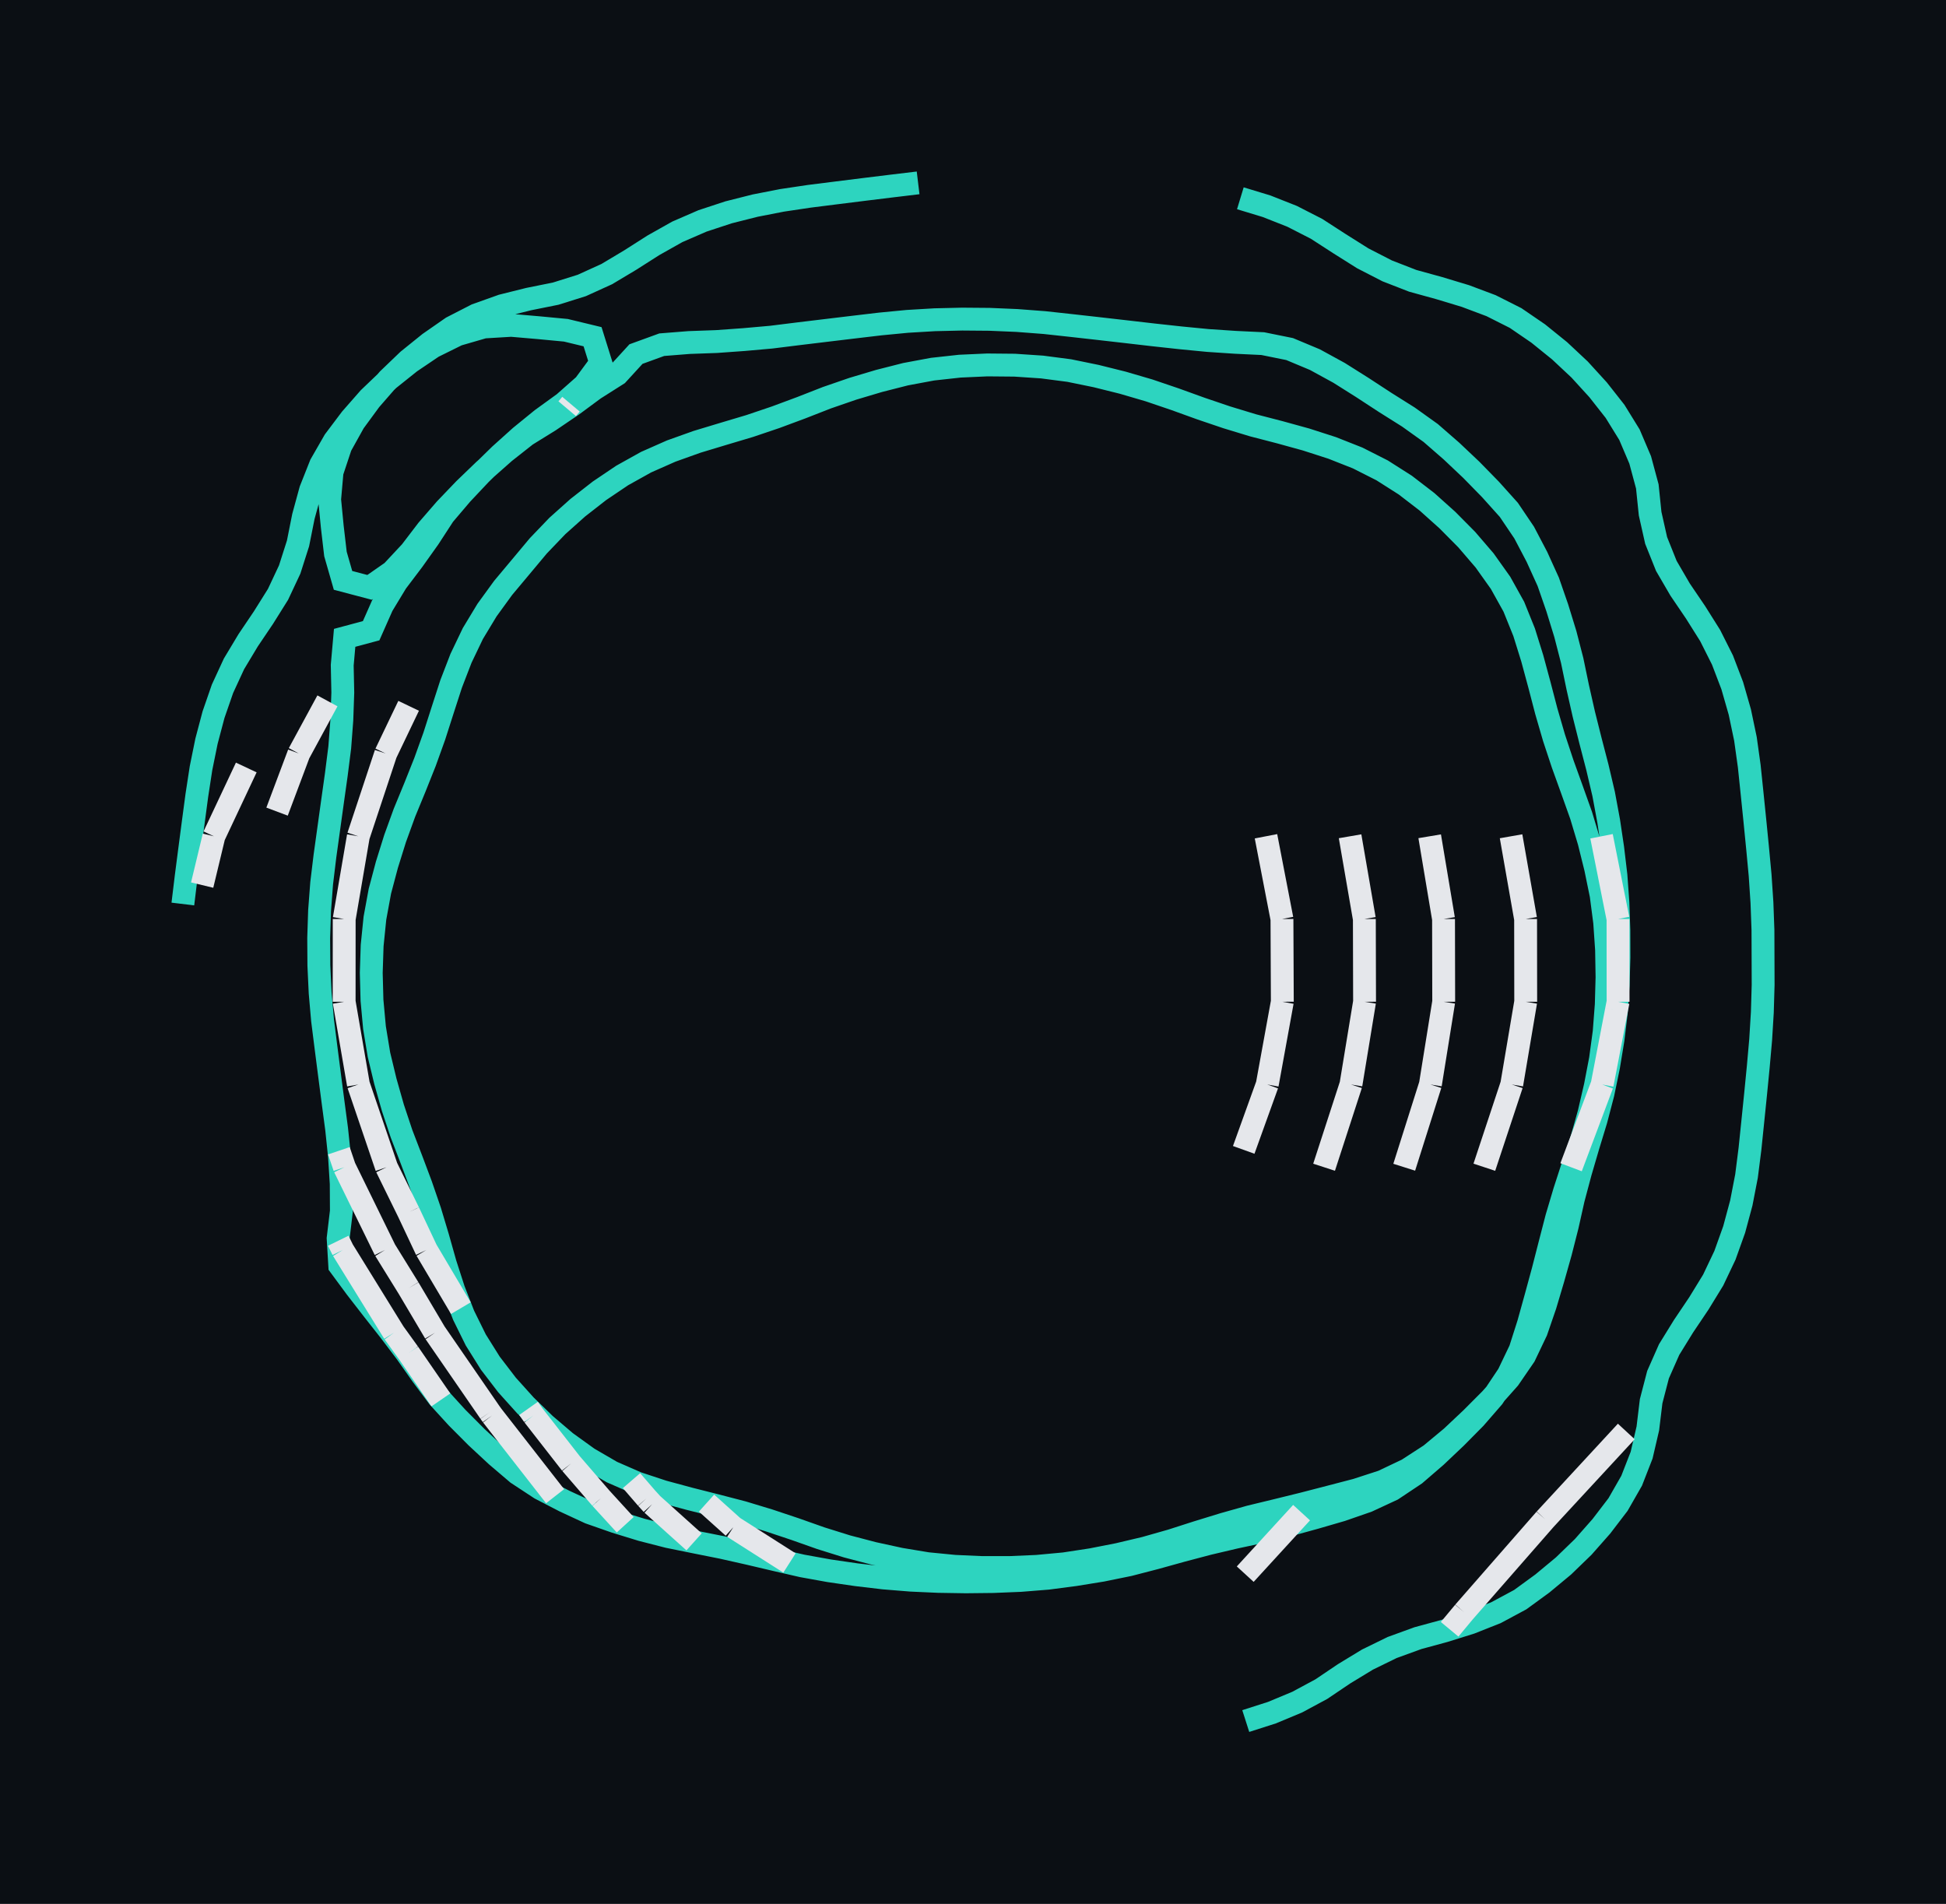
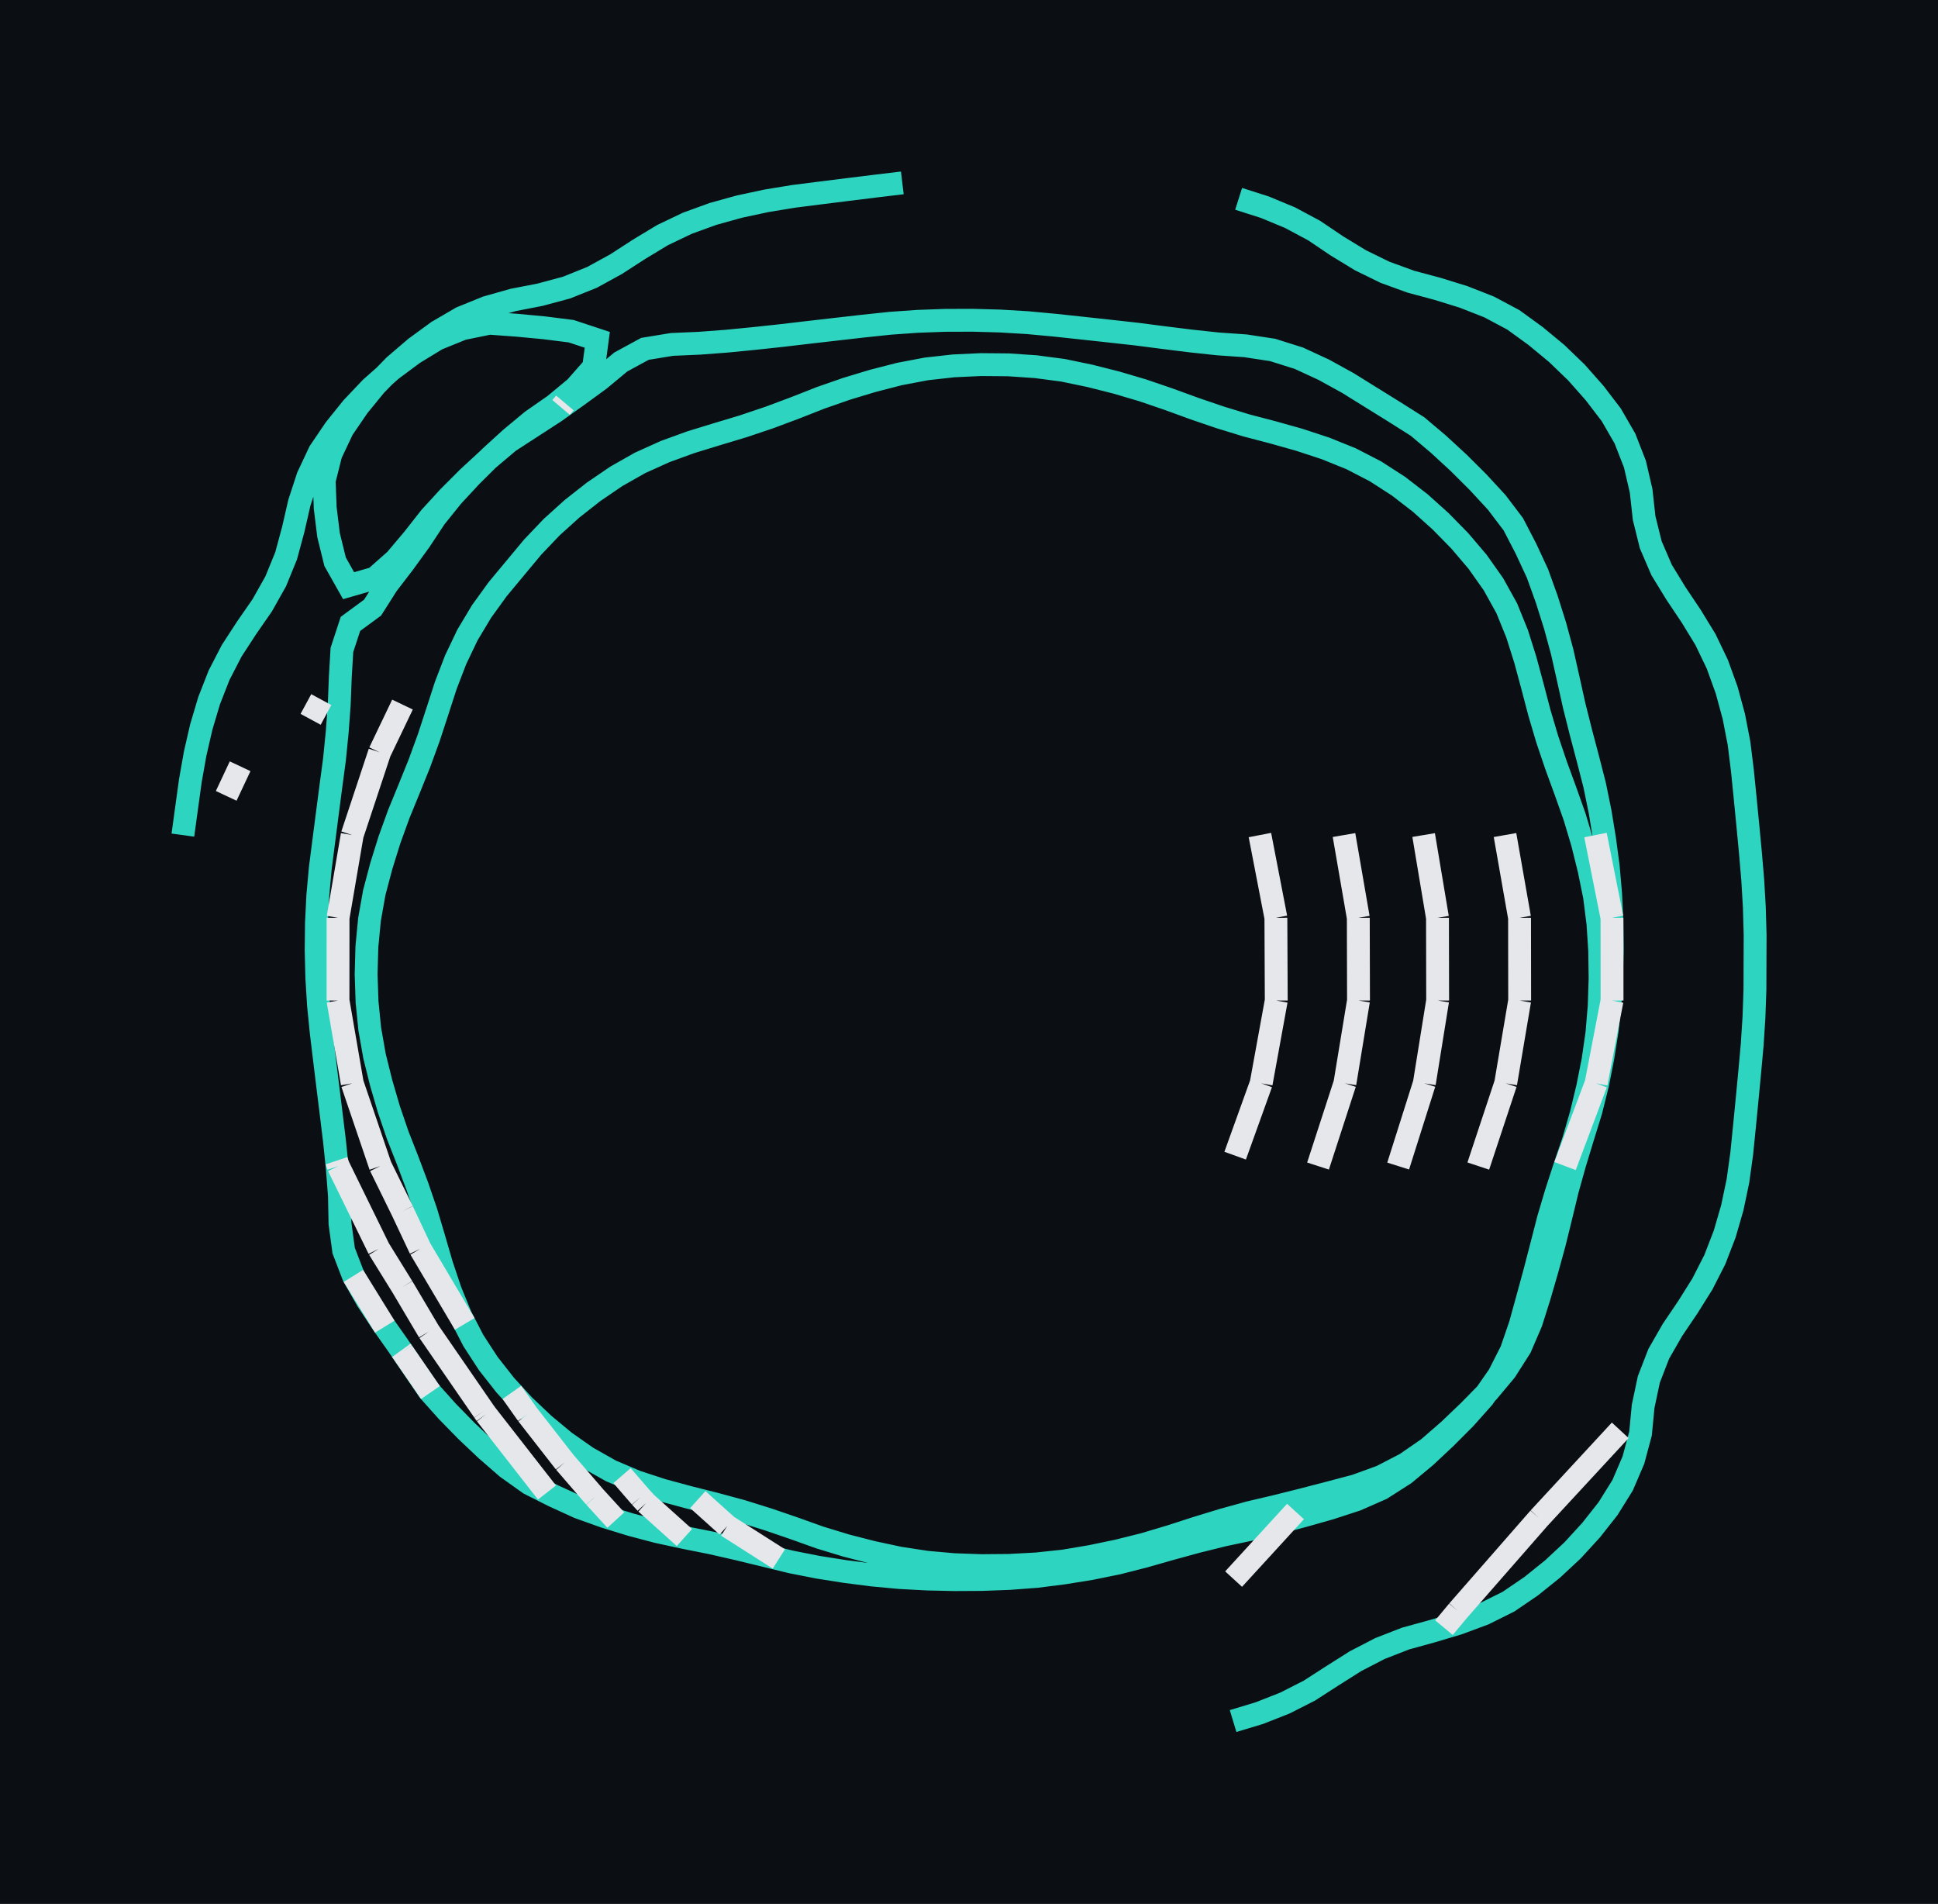
- <svg xmlns="http://www.w3.org/2000/svg" viewBox="169.039 106.485 85.135 83.292" width="85.135" height="83.292" shape-rendering="geometricPrecision">
-   <rect x="169.039" y="106.485" width="85.135" height="83.292" fill="#0b0f14" />
-   <path d="M 209.205 114.485 L 208.014 114.628 L 206.823 114.774 L 205.632 114.923 L 204.441 115.073 L 203.254 115.250 L 202.077 115.480 L 200.913 115.774 L 199.773 116.149 L 198.672 116.627 L 197.627 117.215 L 196.615 117.860 L 195.585 118.476 L 194.493 118.973 L 193.348 119.332 L 192.171 119.569 L 191.007 119.859 L 189.877 120.262 L 188.809 120.810 L 187.824 121.495 L 186.890 122.248 L 186.024 123.079 L 185.236 123.984 L 184.526 124.952 L 183.943 126.001 L 183.565 127.139 L 183.460 128.335 L 183.576 129.529 L 183.715 130.721 L 184.046 131.875 L 185.206 132.181 L 186.191 131.495 L 187.010 130.618 L 187.738 129.665 L 188.524 128.758 L 189.354 127.891 L 190.218 127.059 L 191.117 126.264 L 192.060 125.521 L 193.080 124.890 L 194.073 124.216 L 195.038 123.503 L 196.052 122.860 L 196.862 121.975 L 197.990 121.565 L 199.186 121.470 L 200.385 121.427 L 201.582 121.341 L 202.777 121.235 L 203.968 121.087 L 205.160 120.943 L 206.351 120.800 L 207.543 120.659 L 208.737 120.544 L 209.935 120.473 L 211.135 120.445 L 212.335 120.455 L 213.534 120.506 L 214.730 120.597 L 215.923 120.727 L 217.116 120.861 L 218.308 120.997 L 219.500 121.135 L 220.693 121.265 L 221.887 121.381 L 223.085 121.461 L 224.283 121.518 L 225.459 121.756 L 226.566 122.219 L 227.619 122.795 L 228.635 123.435 L 229.639 124.091 L 230.655 124.730 L 231.631 125.428 L 232.536 126.216 L 233.408 127.040 L 234.247 127.898 L 235.049 128.791 L 235.720 129.785 L 236.278 130.848 L 236.774 131.941 L 237.167 133.075 L 237.520 134.221 L 237.820 135.383 L 238.064 136.558 L 238.329 137.729 L 238.621 138.893 L 238.923 140.054 L 239.197 141.222 L 239.416 142.402 L 239.593 143.589 L 239.735 144.781 L 239.821 145.977 L 239.863 147.177 L 239.866 148.377 L 239.832 149.576 L 239.750 150.773 L 239.606 151.965 L 239.411 153.149 L 239.168 154.324 L 238.864 155.485 L 238.514 156.633 L 238.177 157.784 L 237.868 158.944 L 237.606 160.115 L 237.310 161.278 L 236.984 162.433 L 236.642 163.583 L 236.252 164.718 L 235.736 165.801 L 235.057 166.790 L 234.260 167.688 L 233.413 168.538 L 232.540 169.360 L 231.616 170.127 L 230.609 170.780 L 229.525 171.295 L 228.384 171.666 L 227.223 171.969 L 226.061 172.270 L 224.896 172.557 L 223.730 172.839 L 222.575 173.164 L 221.428 173.516 L 220.285 173.883 L 219.131 174.211 L 217.963 174.487 L 216.785 174.718 L 215.599 174.899 L 214.404 175.010 L 213.205 175.062 L 212.005 175.062 L 210.807 175.009 L 209.612 174.892 L 208.428 174.696 L 207.256 174.441 L 206.095 174.137 L 204.950 173.779 L 203.818 173.379 L 202.680 172.999 L 201.532 172.651 L 200.370 172.349 L 199.207 172.055 L 198.048 171.742 L 196.909 171.366 L 195.809 170.885 L 194.772 170.282 L 193.798 169.581 L 192.884 168.803 L 192.024 167.967 L 191.221 167.075 L 190.491 166.122 L 189.854 165.105 L 189.323 164.029 L 188.888 162.911 L 188.519 161.769 L 188.193 160.614 L 187.848 159.465 L 187.458 158.330 L 187.036 157.206 L 186.606 156.086 L 186.227 154.947 L 185.899 153.793 L 185.618 152.626 L 185.423 151.443 L 185.313 150.248 L 185.281 149.048 L 185.320 147.849 L 185.441 146.655 L 185.658 145.474 L 185.966 144.315 L 186.324 143.169 L 186.733 142.041 L 187.190 140.931 L 187.634 139.817 L 188.040 138.687 L 188.406 137.545 L 188.776 136.403 L 189.208 135.283 L 189.726 134.201 L 190.346 133.174 L 191.052 132.203 L 191.822 131.283 L 192.592 130.362 L 193.422 129.496 L 194.317 128.696 L 195.263 127.958 L 196.258 127.287 L 197.306 126.703 L 198.403 126.218 L 199.533 125.814 L 200.682 125.467 L 201.832 125.124 L 202.969 124.740 L 204.094 124.322 L 205.212 123.885 L 206.346 123.494 L 207.496 123.151 L 208.659 122.855 L 209.838 122.635 L 211.031 122.504 L 212.230 122.450 L 213.430 122.461 L 214.627 122.541 L 215.817 122.696 L 216.993 122.937 L 218.157 123.227 L 219.309 123.564 L 220.445 123.950 L 221.574 124.358 L 222.710 124.743 L 223.859 125.092 L 225.020 125.393 L 226.177 125.712 L 227.319 126.080 L 228.435 126.521 L 229.506 127.063 L 230.518 127.707 L 231.470 128.439 L 232.363 129.240 L 233.207 130.092 L 233.989 131.003 L 234.685 131.981 L 235.268 133.029 L 235.717 134.142 L 236.074 135.288 L 236.387 136.446 L 236.690 137.607 L 237.025 138.760 L 237.402 139.899 L 237.809 141.028 L 238.212 142.158 L 238.557 143.308 L 238.846 144.472 L 239.087 145.648 L 239.242 146.838 L 239.324 148.035 L 239.344 149.235 L 239.311 150.434 L 239.219 151.631 L 239.058 152.820 L 238.832 153.998 L 238.561 155.167 L 238.236 156.323 L 237.856 157.461 L 237.486 158.602 L 237.144 159.752 L 236.843 160.914 L 236.545 162.077 L 236.230 163.235 L 235.909 164.391 L 235.544 165.534 L 235.026 166.616 L 234.359 167.614 L 233.572 168.520 L 232.728 169.373 L 231.857 170.198 L 230.948 170.982 L 229.950 171.648 L 228.862 172.153 L 227.728 172.546 L 226.576 172.881 L 225.419 173.199 L 224.254 173.487 L 223.080 173.738 L 221.912 174.013 L 220.752 174.319 L 219.596 174.640 L 218.434 174.941 L 217.258 175.181 L 216.074 175.373 L 214.884 175.529 L 213.688 175.625 L 212.489 175.674 L 211.289 175.687 L 210.089 175.668 L 208.890 175.614 L 207.694 175.517 L 206.502 175.376 L 205.315 175.203 L 204.134 174.990 L 202.964 174.721 L 201.796 174.446 L 200.626 174.183 L 199.449 173.948 L 198.273 173.709 L 197.110 173.411 L 195.963 173.059 L 194.831 172.663 L 193.742 172.158 L 192.676 171.606 L 191.673 170.947 L 190.760 170.169 L 189.881 169.352 L 189.034 168.501 L 188.225 167.615 L 187.507 166.654 L 186.817 165.672 L 186.093 164.715 L 185.351 163.772 L 184.616 162.824 L 183.903 161.858 L 183.832 160.660 L 183.974 159.469 L 183.967 158.269 L 183.891 157.071 L 183.766 155.878 L 183.608 154.688 L 183.453 153.498 L 183.300 152.308 L 183.150 151.118 L 183.045 149.922 L 182.989 148.723 L 182.981 147.523 L 183.020 146.324 L 183.111 145.128 L 183.255 143.936 L 183.420 142.748 L 183.585 141.559 L 183.752 140.371 L 183.903 139.180 L 183.994 137.984 L 184.036 136.784 L 184.011 135.585 L 184.117 134.389 L 185.276 134.078 L 185.762 132.980 L 186.383 131.954 L 187.107 130.997 L 187.803 130.019 L 188.457 129.013 L 189.234 128.099 L 190.057 127.225 L 190.915 126.386 L 191.807 125.584 L 192.738 124.826 L 193.710 124.122 L 194.609 123.328 L 195.321 122.362 L 194.963 121.216 L 193.796 120.934 L 192.602 120.821 L 191.406 120.718 L 190.208 120.790 L 189.056 121.124 L 187.980 121.656 L 186.986 122.328 L 186.048 123.077 L 185.181 123.906 L 184.390 124.808 L 183.668 125.767 L 183.070 126.808 L 182.628 127.923 L 182.312 129.081 L 182.077 130.258 L 181.712 131.401 L 181.202 132.487 L 180.565 133.504 L 179.894 134.499 L 179.276 135.528 L 178.773 136.617 L 178.380 137.751 L 178.073 138.911 L 177.834 140.087 L 177.652 141.273 L 177.493 142.463 L 177.337 143.652 L 177.183 144.843 L 177.039 146.034 M 223.539 181.777 L 224.682 181.411 L 225.789 180.950 L 226.846 180.381 L 227.841 179.710 L 228.866 179.087 L 229.945 178.560 L 231.072 178.150 L 232.230 177.835 L 233.376 177.477 L 234.491 177.034 L 235.548 176.466 L 236.517 175.759 L 237.441 174.992 L 238.303 174.158 L 239.097 173.258 L 239.826 172.305 L 240.422 171.263 L 240.858 170.145 L 241.130 168.976 L 241.274 167.785 L 241.576 166.624 L 242.061 165.526 L 242.691 164.505 L 243.361 163.509 L 243.988 162.486 L 244.503 161.402 L 244.907 160.272 L 245.219 159.113 L 245.447 157.935 L 245.598 156.745 L 245.721 155.551 L 245.843 154.357 L 245.960 153.163 L 246.066 151.968 L 246.139 150.770 L 246.174 149.571 L 246.170 148.371 L 246.166 147.171 L 246.122 145.971 L 246.042 144.774 L 245.930 143.579 L 245.812 142.385 L 245.690 141.191 L 245.566 139.998 L 245.400 138.809 L 245.154 137.635 L 244.823 136.481 L 244.395 135.360 L 243.856 134.288 L 243.217 133.272 L 242.543 132.279 L 241.939 131.242 L 241.493 130.128 L 241.230 128.957 L 241.107 127.764 L 240.795 126.605 L 240.325 125.501 L 239.695 124.480 L 238.953 123.537 L 238.144 122.650 L 237.268 121.830 L 236.335 121.076 L 235.345 120.398 L 234.273 119.858 L 233.150 119.436 L 232.001 119.089 L 230.844 118.770 L 229.726 118.335 L 228.658 117.786 L 227.643 117.147 L 226.635 116.495 L 225.567 115.949 L 224.451 115.508 L 223.303 115.159" fill="none" stroke="#2dd4bf" stroke-width="1" vector-effect="non-scaling-stroke" />
-   <path d="M 240.187 169.109 L 236.636 172.949 M 236.636 172.949 L 233.084 177.010 M 233.084 177.010 L 232.458 177.763 M 179.813 140.061 L 178.397 143.070 M 178.397 143.070 L 177.883 145.206 M 183.364 137.146 L 182.114 139.451 M 182.114 139.451 L 181.160 141.992 M 183.838 160.765 L 184.036 161.169 M 184.036 161.169 L 186.273 164.789 M 186.273 164.789 L 186.916 165.680 M 186.916 165.680 L 188.327 167.727 M 239.104 143.070 L 239.825 146.690 M 239.825 146.690 L 239.827 149.640 M 239.827 149.640 L 239.828 150.310 M 239.828 150.310 L 239.756 150.683 M 239.756 150.683 L 239.132 153.930 M 239.132 153.930 L 238.245 156.292 M 238.245 156.292 L 237.772 157.549 M 194.019 124.168 L 193.853 124.365 M 183.865 156.828 L 184.109 157.549 M 184.109 157.549 L 185.882 161.169 M 185.882 161.169 L 186.916 162.840 M 186.916 162.840 L 188.070 164.789 M 188.070 164.789 L 190.467 168.266 M 190.467 168.266 L 190.568 168.408 M 190.568 168.408 L 193.324 171.941 M 225.981 172.660 L 225.510 173.174 M 225.510 173.174 L 223.516 175.351 M 186.916 137.363 L 185.916 139.451 M 185.916 139.451 L 184.716 143.070 M 184.716 143.070 L 184.097 146.690 M 184.097 146.690 L 184.095 150.310 M 184.095 150.310 L 184.719 153.930 M 184.719 153.930 L 185.949 157.549 M 185.949 157.549 L 186.916 159.519 M 186.916 159.519 L 187.693 161.169 M 187.693 161.169 L 189.201 163.714 M 192.161 168.100 L 192.379 168.408 M 192.379 168.408 L 194.019 170.511 M 194.019 170.511 L 195.328 172.028 M 195.328 172.028 L 196.391 173.191 M 235.146 143.070 L 235.782 146.690 M 235.782 146.690 L 235.787 150.310 M 235.787 150.310 L 235.176 153.930 M 235.176 153.930 L 233.977 157.549 M 196.667 171.260 L 197.330 172.028 M 197.330 172.028 L 197.570 172.291 M 197.570 172.291 L 199.404 173.939 M 199.949 172.243 L 201.121 173.296 M 201.121 173.296 L 203.578 174.862 M 231.586 143.070 L 232.192 146.690 M 232.192 146.690 L 232.199 150.310 M 232.199 150.310 L 231.617 153.930 M 231.617 153.930 L 230.472 157.549 M 228.103 143.070 L 228.728 146.690 M 228.728 146.690 L 228.737 150.310 M 228.737 150.310 L 228.142 153.930 M 228.142 153.930 L 226.966 157.549 M 224.424 143.070 L 225.123 146.690 M 225.123 146.690 L 225.139 150.310 M 225.139 150.310 L 224.480 153.930 M 224.480 153.930 L 223.450 156.790" fill="none" stroke="#e5e7eb" stroke-width="1" vector-effect="non-scaling-stroke" />
+ <svg xmlns="http://www.w3.org/2000/svg" viewBox="169.309 106.543 84.778 83.283" width="84.778" height="83.283" shape-rendering="geometricPrecision">
+   <rect x="169.309" y="106.543" width="84.778" height="83.283" fill="#0b0f14" />
+   <path d="M 208.781 114.543 L 207.590 114.686 L 206.399 114.833 L 205.208 114.982 L 204.018 115.133 L 202.834 115.328 L 201.660 115.579 L 200.504 115.899 L 199.376 116.309 L 198.293 116.827 L 197.266 117.447 L 196.258 118.099 L 195.206 118.676 L 194.093 119.123 L 192.934 119.435 L 191.756 119.664 L 190.601 119.990 L 189.489 120.442 L 188.453 121.046 L 187.484 121.754 L 186.572 122.534 L 185.733 123.393 L 184.975 124.322 L 184.298 125.314 L 183.785 126.398 L 183.491 127.562 L 183.535 128.761 L 183.682 129.952 L 183.969 131.117 L 184.558 132.162 L 185.711 131.830 L 186.610 131.035 L 187.384 130.118 L 188.125 129.174 L 188.935 128.289 L 189.783 127.440 L 190.665 126.626 L 191.583 125.853 L 192.590 125.201 L 193.597 124.547 L 194.574 123.851 L 195.543 123.144 L 196.466 122.377 L 197.520 121.803 L 198.704 121.609 L 199.903 121.557 L 201.100 121.467 L 202.294 121.350 L 203.487 121.222 L 204.679 121.082 L 205.871 120.945 L 207.064 120.809 L 208.257 120.683 L 209.454 120.599 L 210.653 120.556 L 211.853 120.552 L 213.053 120.585 L 214.251 120.656 L 215.446 120.767 L 216.639 120.895 L 217.832 121.025 L 219.024 121.157 L 220.214 121.311 L 221.405 121.459 L 222.598 121.587 L 223.795 121.670 L 224.982 121.851 L 226.126 122.212 L 227.216 122.715 L 228.267 123.294 L 229.286 123.927 L 230.306 124.560 L 231.320 125.201 L 232.237 125.976 L 233.119 126.789 L 233.969 127.636 L 234.783 128.518 L 235.508 129.474 L 236.060 130.539 L 236.566 131.628 L 236.972 132.757 L 237.333 133.901 L 237.648 135.059 L 237.911 136.230 L 238.171 137.402 L 238.463 138.565 L 238.770 139.726 L 239.068 140.888 L 239.308 142.064 L 239.502 143.248 L 239.661 144.437 L 239.765 145.633 L 239.820 146.831 L 239.835 148.031 L 239.811 149.231 L 239.742 150.429 L 239.614 151.622 L 239.426 152.807 L 239.193 153.985 L 238.901 155.149 L 238.546 156.295 L 238.197 157.443 L 237.874 158.599 L 237.592 159.765 L 237.305 160.930 L 236.987 162.087 L 236.652 163.240 L 236.291 164.384 L 235.817 165.486 L 235.172 166.499 L 234.403 167.419 L 233.562 168.276 L 232.695 169.105 L 231.789 169.892 L 230.802 170.574 L 229.736 171.126 L 228.608 171.536 L 227.448 171.843 L 226.287 172.144 L 225.123 172.435 L 223.954 172.710 L 222.798 173.030 L 221.650 173.381 L 220.508 173.750 L 219.359 174.093 L 218.194 174.384 L 217.019 174.628 L 215.836 174.827 L 214.643 174.954 L 213.444 175.018 L 212.244 175.028 L 211.045 174.986 L 209.850 174.880 L 208.664 174.699 L 207.490 174.448 L 206.328 174.150 L 205.180 173.800 L 204.050 173.396 L 202.915 173.007 L 201.769 172.649 L 200.611 172.335 L 199.448 172.042 L 198.289 171.729 L 197.148 171.356 L 196.044 170.888 L 194.998 170.299 L 194.015 169.610 L 193.092 168.843 L 192.222 168.018 L 191.411 167.133 L 190.670 166.189 L 190.016 165.183 L 189.465 164.117 L 189.011 163.006 L 188.630 161.868 L 188.295 160.716 L 187.953 159.566 L 187.564 158.430 L 187.142 157.307 L 186.704 156.190 L 186.317 155.054 L 185.981 153.902 L 185.692 152.737 L 185.484 151.555 L 185.365 150.361 L 185.325 149.162 L 185.358 147.962 L 185.472 146.768 L 185.682 145.586 L 185.989 144.426 L 186.346 143.281 L 186.754 142.152 L 187.209 141.042 L 187.658 139.929 L 188.069 138.801 L 188.442 137.661 L 188.812 136.519 L 189.243 135.399 L 189.760 134.316 L 190.377 133.287 L 191.080 132.315 L 191.847 131.392 L 192.615 130.470 L 193.443 129.601 L 194.334 128.797 L 195.277 128.056 L 196.269 127.380 L 197.313 126.788 L 198.407 126.295 L 199.534 125.885 L 200.682 125.533 L 201.831 125.187 L 202.968 124.804 L 204.092 124.384 L 205.209 123.945 L 206.342 123.550 L 207.491 123.203 L 208.653 122.904 L 209.832 122.680 L 211.024 122.547 L 212.223 122.491 L 213.423 122.502 L 214.620 122.583 L 215.810 122.740 L 216.985 122.984 L 218.148 123.278 L 219.299 123.618 L 220.435 124.006 L 221.562 124.417 L 222.698 124.804 L 223.845 125.155 L 225.006 125.459 L 226.161 125.785 L 227.301 126.160 L 228.413 126.610 L 229.480 127.161 L 230.488 127.811 L 231.438 128.545 L 232.330 129.347 L 233.170 130.204 L 233.947 131.118 L 234.640 132.099 L 235.221 133.148 L 235.673 134.260 L 236.034 135.404 L 236.347 136.563 L 236.651 137.724 L 236.992 138.874 L 237.376 140.011 L 237.788 141.138 L 238.189 142.269 L 238.533 143.419 L 238.822 144.583 L 239.062 145.759 L 239.212 146.950 L 239.289 148.147 L 239.305 149.347 L 239.266 150.547 L 239.166 151.742 L 238.994 152.930 L 238.760 154.107 L 238.479 155.274 L 238.145 156.426 L 237.760 157.563 L 237.389 158.704 L 237.047 159.854 L 236.748 161.016 L 236.447 162.178 L 236.131 163.336 L 235.812 164.492 L 235.422 165.627 L 234.879 166.698 L 234.195 167.683 L 233.397 168.579 L 232.549 169.429 L 231.674 170.250 L 230.751 171.017 L 229.740 171.663 L 228.641 172.146 L 227.500 172.518 L 226.346 172.845 L 225.187 173.156 L 224.021 173.439 L 222.846 173.687 L 221.682 173.975 L 220.524 174.292 L 219.370 174.621 L 218.208 174.918 L 217.032 175.157 L 215.847 175.348 L 214.656 175.499 L 213.460 175.589 L 212.261 175.633 L 211.061 175.640 L 209.861 175.613 L 208.663 175.549 L 207.468 175.438 L 206.278 175.285 L 205.092 175.098 L 203.915 174.866 L 202.749 174.581 L 201.583 174.298 L 200.413 174.032 L 199.236 173.797 L 198.063 173.543 L 196.903 173.236 L 195.756 172.883 L 194.627 172.479 L 193.535 171.980 L 192.463 171.440 L 191.486 170.744 L 190.581 169.956 L 189.709 169.131 L 188.871 168.273 L 188.071 167.378 L 187.396 166.386 L 186.719 165.395 L 186.028 164.414 L 185.368 163.412 L 184.774 162.369 L 184.343 161.249 L 184.182 160.060 L 184.158 158.861 L 184.066 157.664 L 183.943 156.470 L 183.798 155.279 L 183.650 154.088 L 183.505 152.897 L 183.361 151.706 L 183.242 150.512 L 183.168 149.314 L 183.139 148.114 L 183.152 146.914 L 183.212 145.716 L 183.320 144.521 L 183.473 143.331 L 183.627 142.140 L 183.782 140.951 L 183.941 139.761 L 184.060 138.567 L 184.149 137.370 L 184.195 136.171 L 184.266 134.973 L 184.640 133.833 L 185.607 133.123 L 186.251 132.110 L 186.981 131.158 L 187.686 130.186 L 188.347 129.185 L 189.099 128.250 L 189.915 127.370 L 190.767 126.525 L 191.654 125.717 L 192.577 124.950 L 193.562 124.264 L 194.486 123.499 L 195.279 122.598 L 195.437 121.408 L 194.298 121.031 L 193.107 120.881 L 191.912 120.769 L 190.716 120.682 L 189.540 120.923 L 188.428 121.374 L 187.403 121.999 L 186.440 122.714 L 185.540 123.508 L 184.714 124.379 L 183.962 125.314 L 183.289 126.307 L 182.778 127.393 L 182.405 128.533 L 182.137 129.703 L 181.824 130.861 L 181.370 131.972 L 180.782 133.018 L 180.098 134.005 L 179.444 135.010 L 178.893 136.077 L 178.456 137.194 L 178.114 138.344 L 177.845 139.514 L 177.636 140.695 L 177.472 141.884 L 177.309 143.073 M 223.251 181.826 L 224.399 181.479 L 225.516 181.040 L 226.586 180.496 L 227.595 179.846 L 228.609 179.205 L 229.675 178.654 L 230.793 178.218 L 231.950 177.899 L 233.100 177.556 L 234.225 177.138 L 235.299 176.603 L 236.291 175.927 L 237.226 175.176 L 238.104 174.358 L 238.914 173.473 L 239.657 172.530 L 240.291 171.511 L 240.764 170.408 L 241.074 169.249 L 241.189 168.055 L 241.438 166.881 L 241.872 165.762 L 242.469 164.721 L 243.141 163.727 L 243.779 162.710 L 244.324 161.641 L 244.756 160.522 L 245.090 159.369 L 245.336 158.195 L 245.501 157.006 L 245.621 155.812 L 245.738 154.618 L 245.852 153.423 L 245.960 152.228 L 246.037 151.031 L 246.079 149.831 L 246.083 148.631 L 246.087 147.431 L 246.053 146.232 L 245.983 145.034 L 245.881 143.838 L 245.768 142.644 L 245.651 141.449 L 245.531 140.255 L 245.384 139.064 L 245.156 137.886 L 244.842 136.728 L 244.434 135.600 L 243.915 134.518 L 243.289 133.494 L 242.621 132.497 L 241.995 131.473 L 241.521 130.371 L 241.232 129.206 L 241.100 128.013 L 240.829 126.844 L 240.393 125.726 L 239.793 124.687 L 239.064 123.734 L 238.269 122.835 L 237.405 122.003 L 236.480 121.238 L 235.508 120.533 L 234.449 119.969 L 233.332 119.530 L 232.186 119.176 L 231.027 118.865 L 229.899 118.455 L 228.821 117.927 L 227.797 117.303 L 226.802 116.632 L 225.744 116.065 L 224.636 115.605 L 223.493 115.240" fill="none" stroke="#2dd4bf" stroke-width="1" vector-effect="non-scaling-stroke" />
+   <path d="M 240.187 169.109 L 236.636 172.949 M 236.636 172.949 L 233.084 177.010 M 233.084 177.010 L 232.476 177.742 M 179.813 140.061 L 179.204 141.356 M 183.364 137.146 L 182.897 138.008 M 184.768 162.354 L 186.141 164.575 M 186.865 165.609 L 186.916 165.680 M 186.916 165.680 L 188.140 167.455 M 239.104 143.070 L 239.810 146.614 M 239.810 146.614 L 239.825 146.690 M 239.825 146.690 L 239.826 147.293 M 239.826 147.293 L 239.827 148.444 M 239.827 148.444 L 239.828 150.310 M 239.828 150.310 L 239.663 151.167 M 239.663 151.167 L 239.132 153.930 M 239.132 153.930 L 237.772 157.549 M 194.019 124.168 L 193.853 124.364 M 184.030 157.315 L 184.109 157.549 M 184.109 157.549 L 185.882 161.169 M 185.882 161.169 L 186.916 162.840 M 186.916 162.840 L 188.070 164.789 M 188.070 164.789 L 190.467 168.266 M 190.467 168.266 L 190.568 168.408 M 190.568 168.408 L 193.237 171.830 M 225.981 172.660 L 225.637 173.036 M 225.637 173.036 L 223.273 175.617 M 186.916 137.363 L 185.916 139.451 M 185.916 139.451 L 184.716 143.070 M 184.716 143.070 L 184.097 146.690 M 184.097 146.690 L 184.095 150.310 M 184.095 150.310 L 184.719 153.930 M 184.719 153.930 L 185.949 157.549 M 185.949 157.549 L 186.916 159.519 M 186.916 159.519 L 187.693 161.169 M 187.693 161.169 L 189.639 164.454 M 191.702 167.450 L 192.379 168.408 M 192.379 168.408 L 194.019 170.511 M 194.019 170.511 L 195.328 172.028 M 195.328 172.028 L 196.249 173.035 M 235.146 143.070 L 235.782 146.690 M 235.782 146.690 L 235.787 150.310 M 235.787 150.310 L 235.176 153.930 M 235.176 153.930 L 233.977 157.549 M 196.520 171.090 L 197.330 172.028 M 197.330 172.028 L 197.570 172.291 M 197.570 172.291 L 199.249 173.799 M 199.834 172.139 L 201.121 173.296 M 201.121 173.296 L 203.380 174.735 M 231.586 143.070 L 232.192 146.690 M 232.192 146.690 L 232.199 150.310 M 232.199 150.310 L 231.617 153.930 M 231.617 153.930 L 230.472 157.549 M 228.103 143.070 L 228.728 146.690 M 228.728 146.690 L 228.737 150.310 M 228.737 150.310 L 228.142 153.930 M 228.142 153.930 L 226.966 157.549 M 224.424 143.070 L 225.123 146.690 M 225.123 146.690 L 225.139 150.310 M 225.139 150.310 L 224.480 153.930 M 224.480 153.930 L 223.341 157.095" fill="none" stroke="#e5e7eb" stroke-width="1" vector-effect="non-scaling-stroke" />
</svg>
